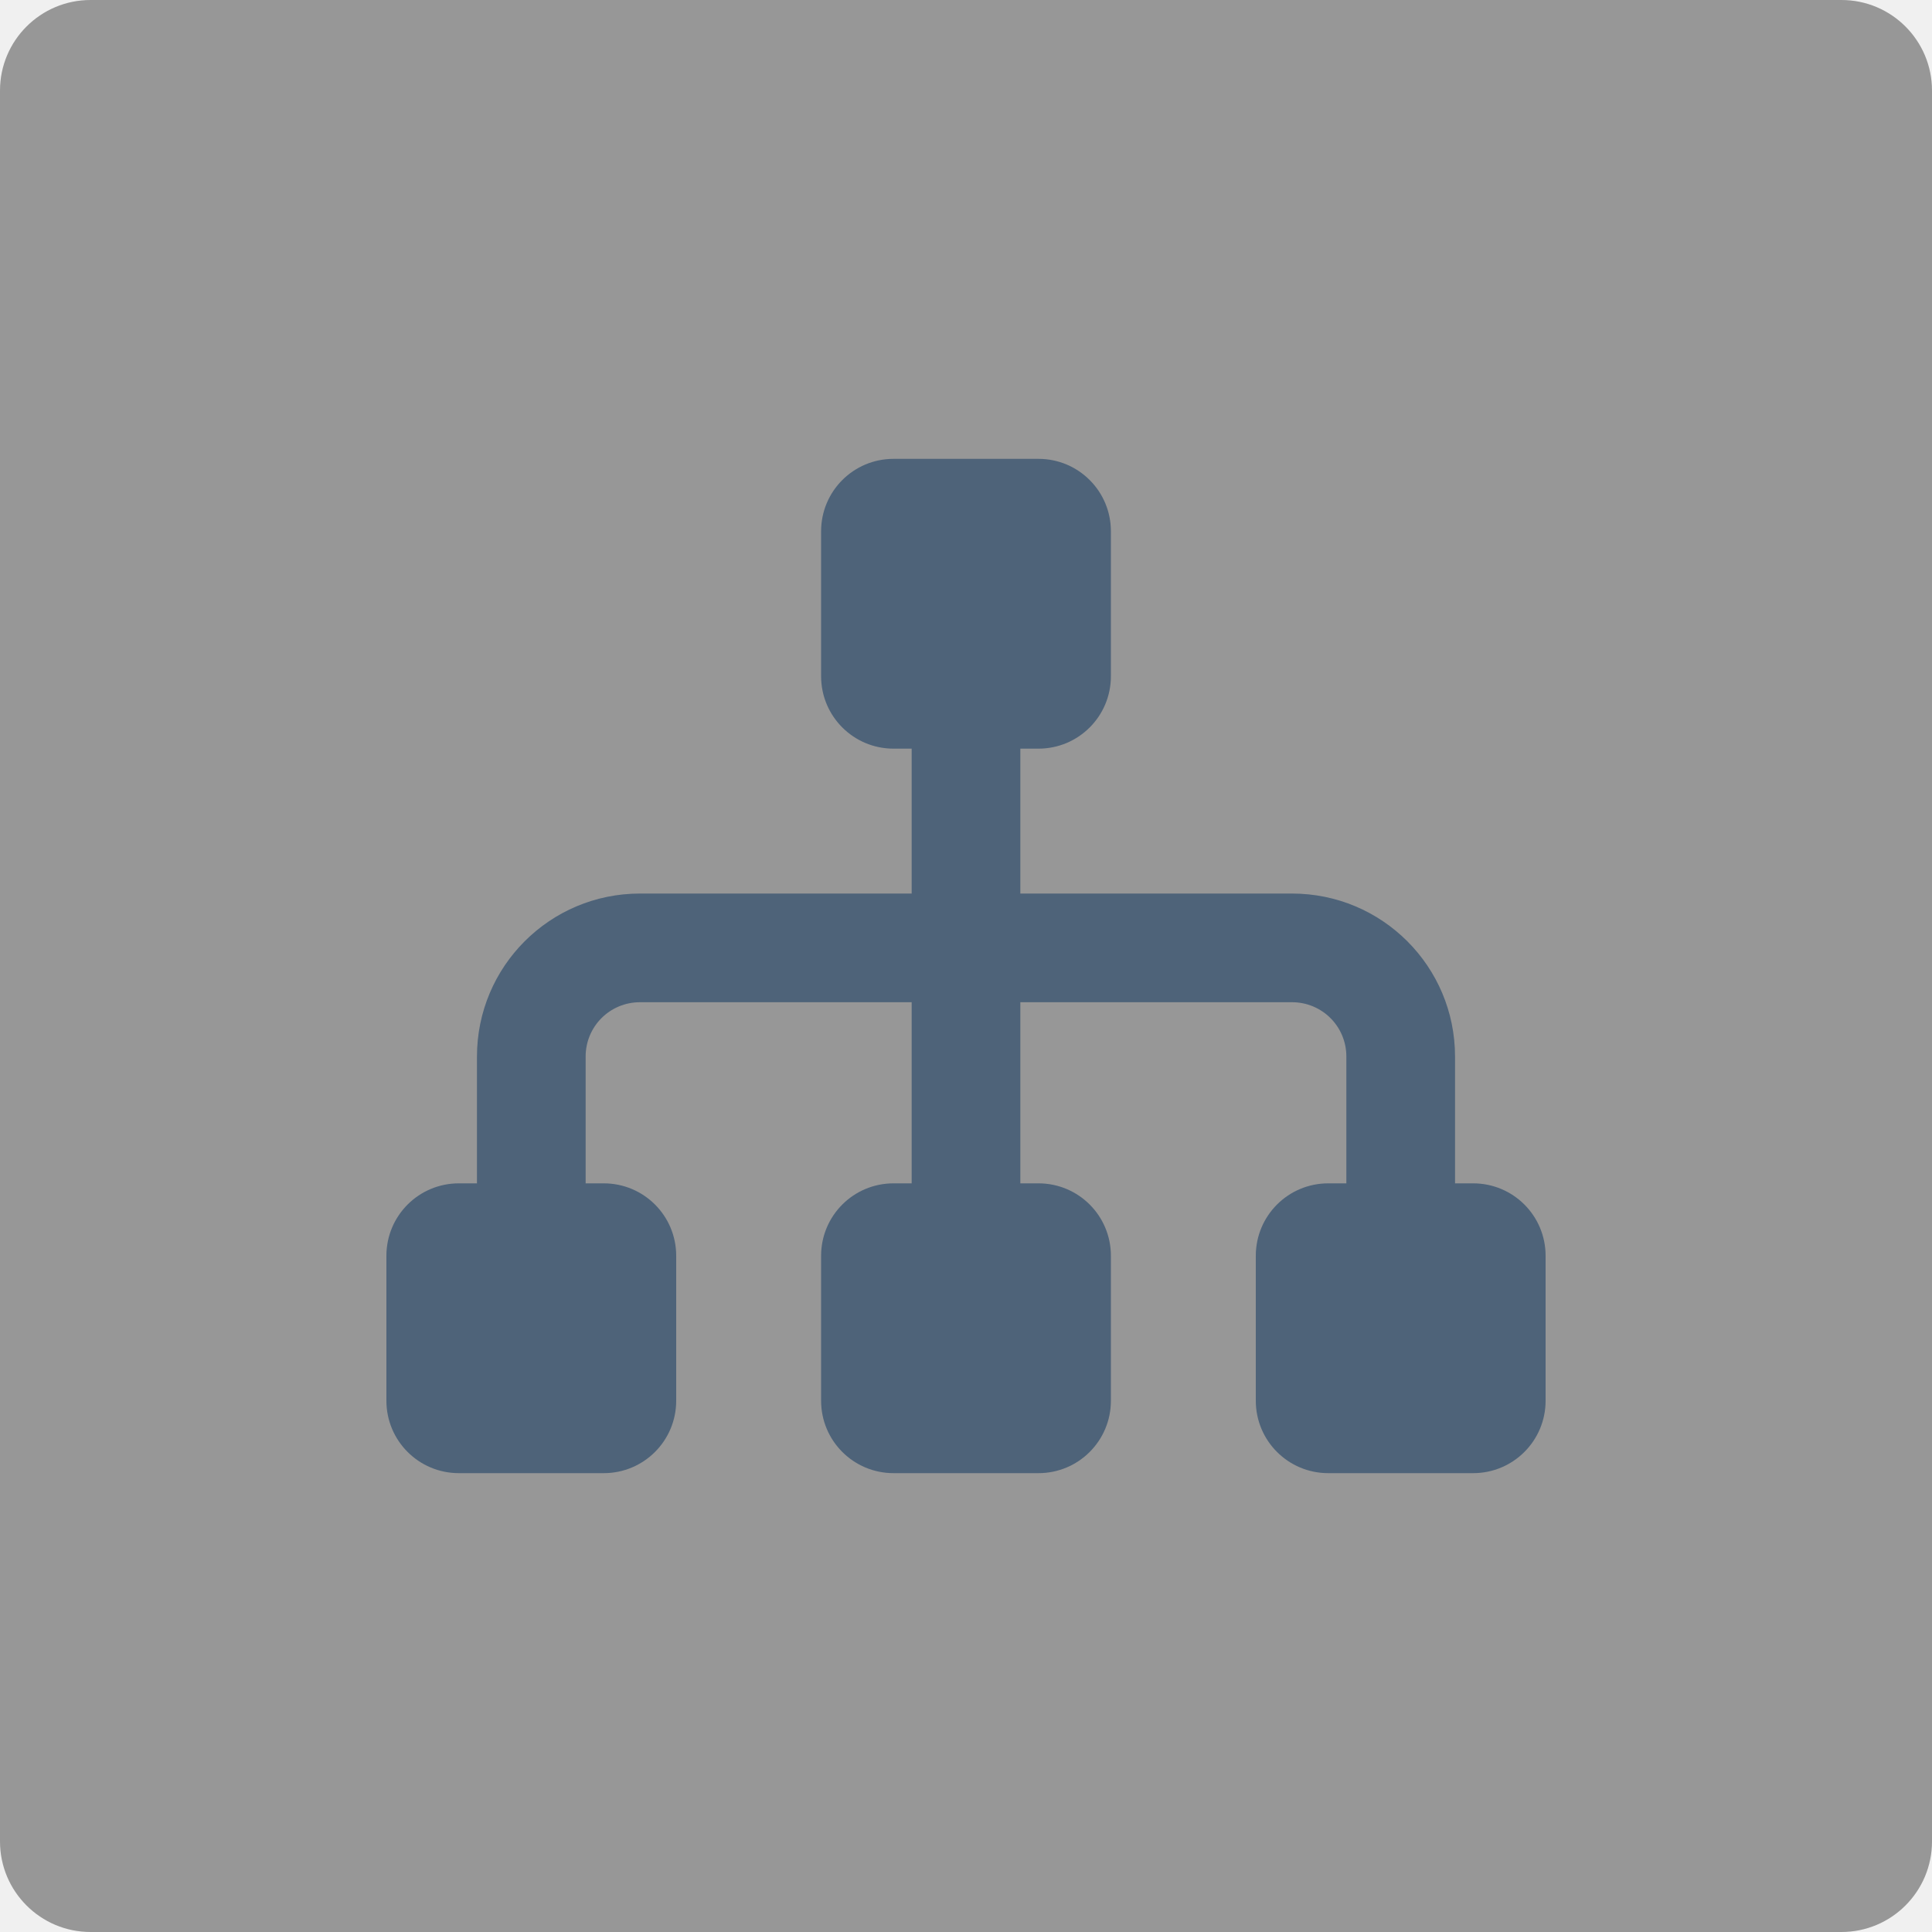
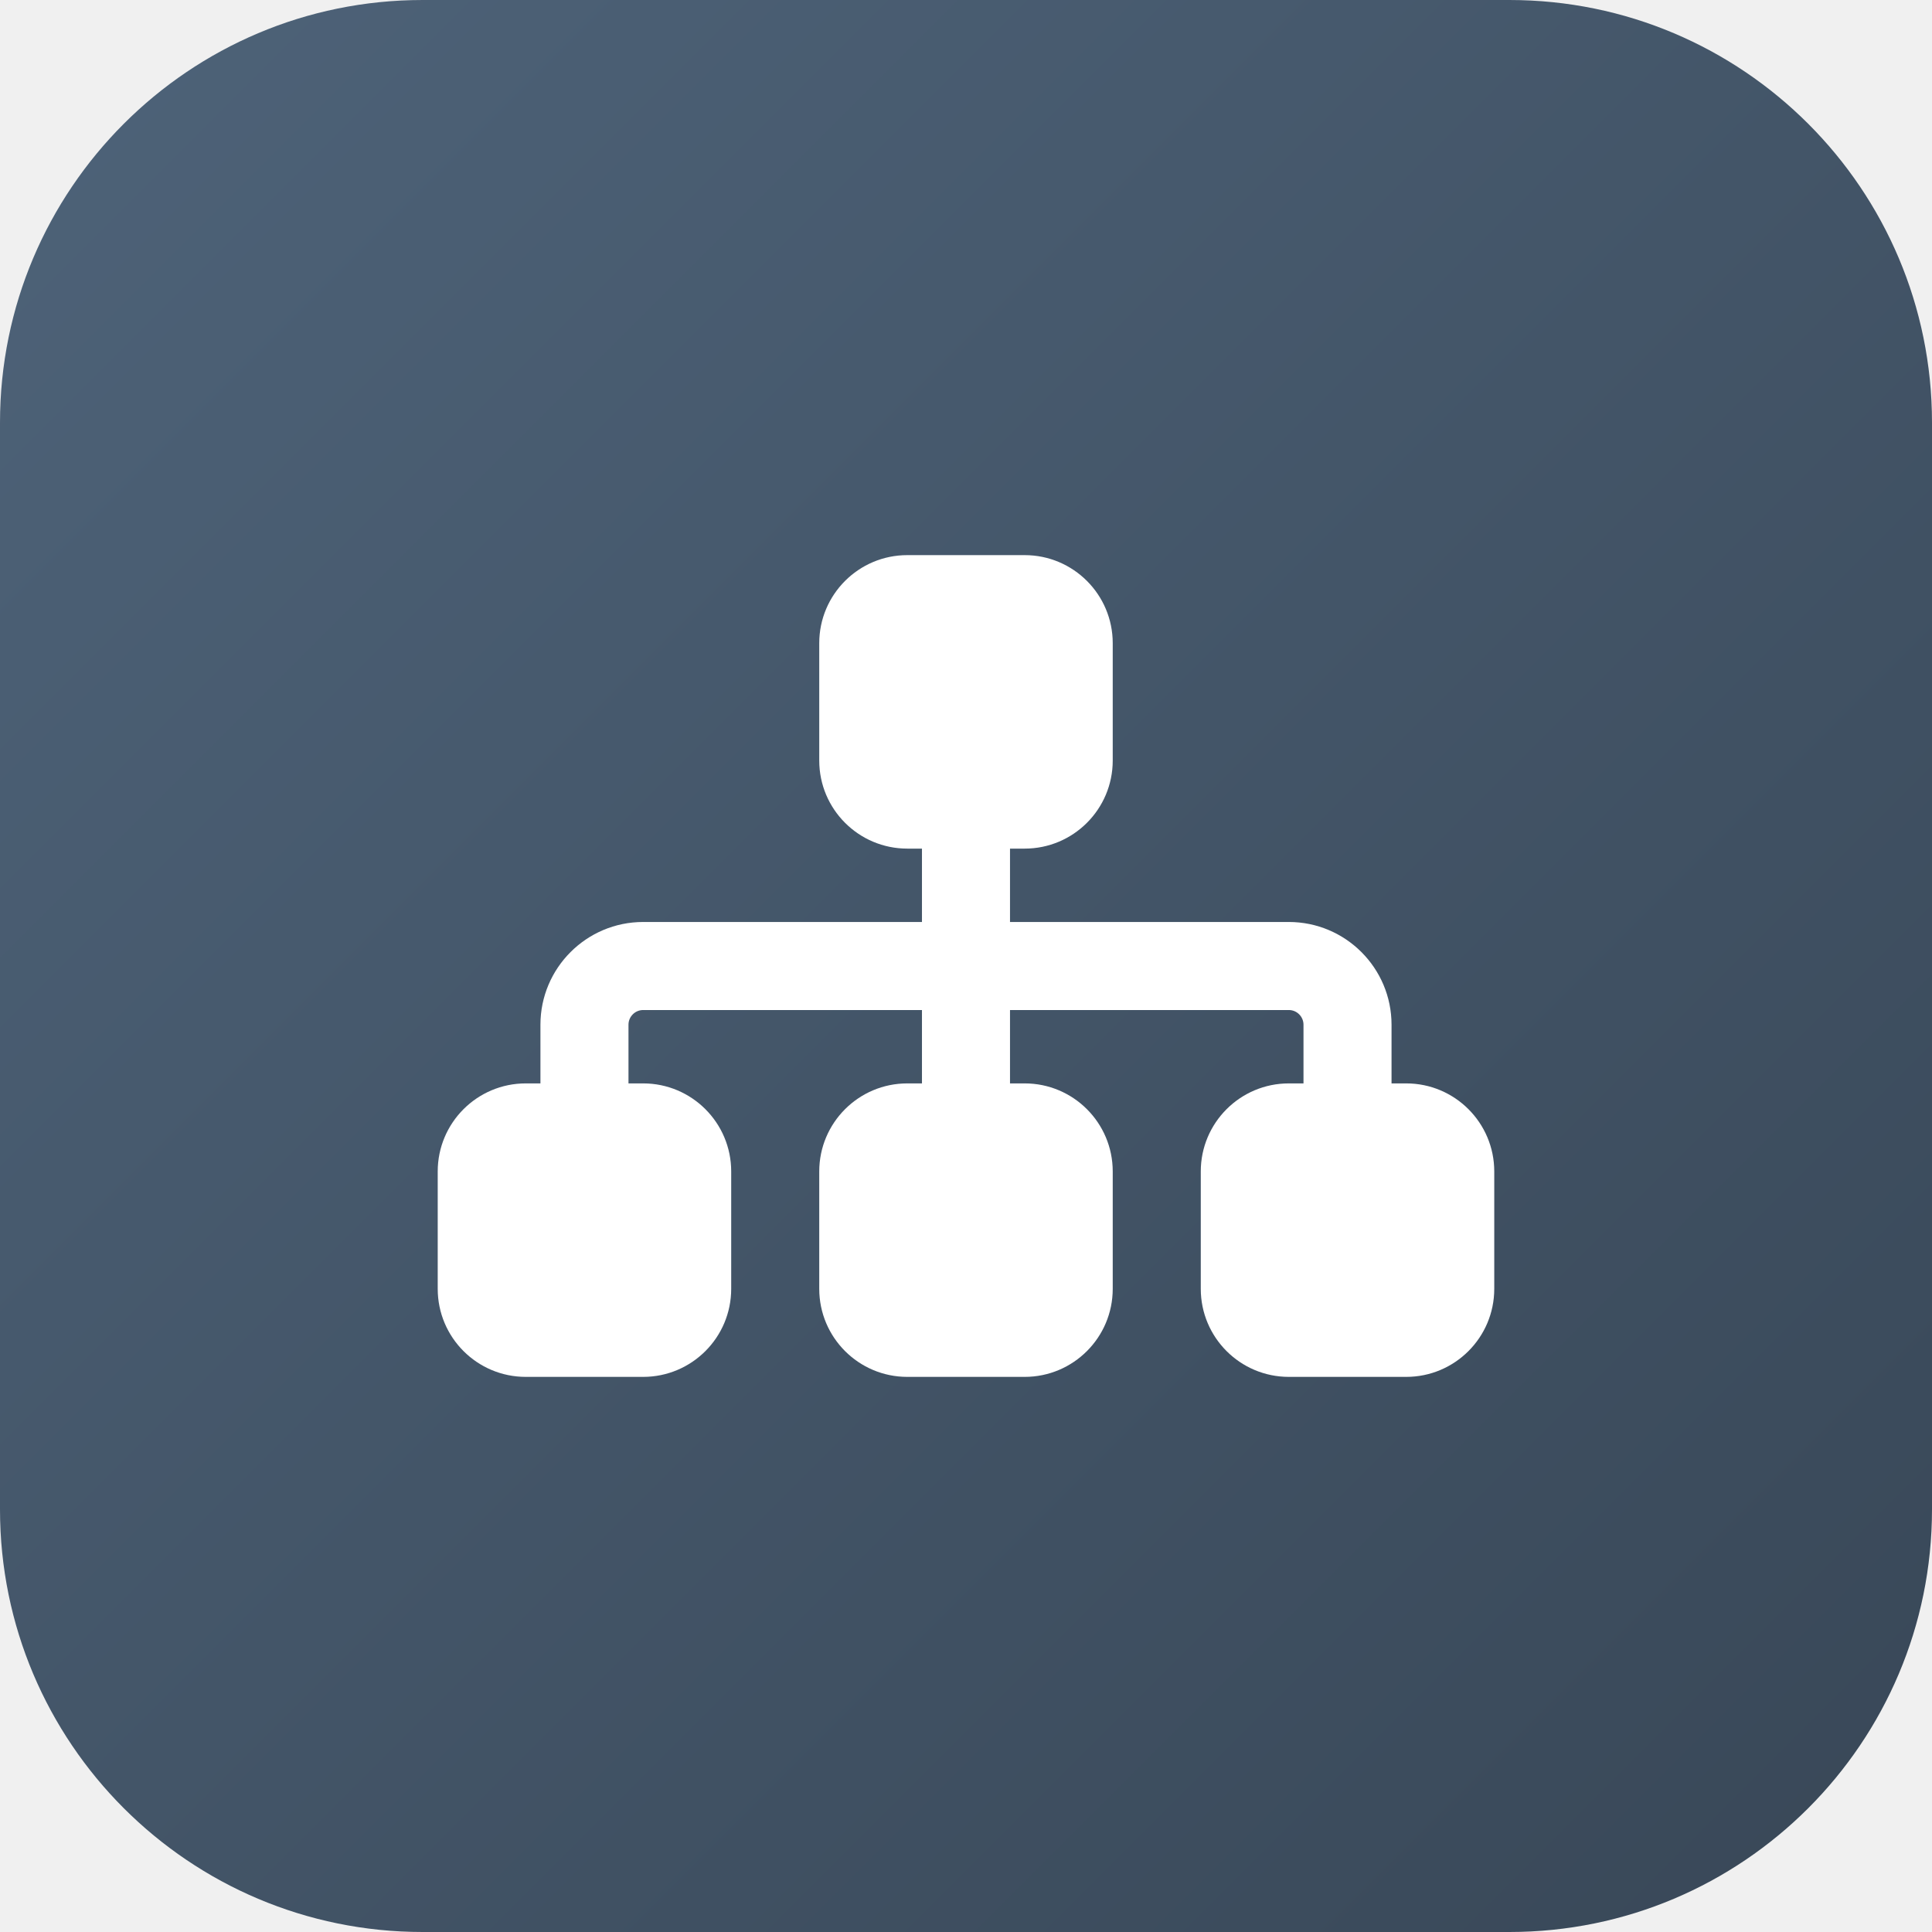
- <svg xmlns="http://www.w3.org/2000/svg" viewBox="0 0 64 64">
-   <rect width="64" height="64" rx="3" fill="#979797" />
-   <g transform="translate(12.8 12.8) scale(0.075)" fill="#4e6379">
-     <path d="M192 64c0-17.7 14.3-32 32-32l64 0c17.7 0 32 14.3 32 32l0 64c0 17.7-14.3 32-32 32l-8 0 0 64 120 0c39.8 0 72 32.2 72 72l0 56 8 0c17.7 0 32 14.3 32 32l0 64c0 17.7-14.3 32-32 32l-64 0c-17.7 0-32-14.3-32-32l0-64c0-17.7 14.3-32 32-32l8 0 0-56c0-13.3-10.7-24-24-24l-120 0 0 80 8 0c17.7 0 32 14.3 32 32l0 64c0 17.7-14.3 32-32 32l-64 0c-17.7 0-32-14.3-32-32l0-64c0-17.7 14.3-32 32-32l8 0 0-80-120 0c-13.3 0-24 10.7-24 24l0 56 8 0c17.7 0 32 14.3 32 32l0 64c0 17.7-14.3 32-32 32l-64 0c-17.7 0-32-14.3-32-32l0-64c0-17.7 14.3-32 32-32l8 0 0-56c0-39.8 32.2-72 72-72l120 0 0-64-8 0c-17.7 0-32-14.3-32-32l0-64z" />
-   </g>
+ <svg xmlns="http://www.w3.org/2000/svg" viewBox="0 0 512 512">
+   <defs>
+     <linearGradient id="g" x1="0" y1="0" x2="1" y2="1">
+       <stop offset="0" stop-color="#4e6379" />
+       <stop offset="1" stop-color="#384757" />
+     </linearGradient>
+   </defs>
+   <rect width="512" height="512" rx="112" fill="url(#g)" />
+   <path fill="#fff" transform="translate(116.00 131.56) scale(0.4861) translate(-0 -0)" d="M208 80c0-26.5 21.5-48 48-48l64 0c26.5 0 48 21.5 48 48l0 64c0 26.5-21.5 48-48 48l-8 0 0 40 152 0c30.9 0 56 25.1 56 56l0 32 8 0c26.5 0 48 21.5 48 48l0 64c0 26.5-21.5 48-48 48l-64 0c-26.5 0-48-21.5-48-48l0-64c0-26.5 21.5-48 48-48l8 0 0-32c0-4.4-3.6-8-8-8l-152 0 0 40 8 0c26.5 0 48 21.5 48 48l0 64c0 26.5-21.5 48-48 48l-64 0c-26.5 0-48-21.5-48-48l0-64c0-26.5 21.5-48 48-48l8 0 0-40-152 0c-4.4 0-8 3.6-8 8l0 32 8 0c26.5 0 48 21.5 48 48l0 64c0 26.5-21.5 48-48 48l-64 0c-26.5 0-48-21.5-48-48l0-64c0-26.5 21.5-48 48-48l8 0 0-32c0-30.9 25.1-56 56-56l152 0 0-40-8 0c-26.5 0-48-21.5-48-48l0-64z" />
</svg>
